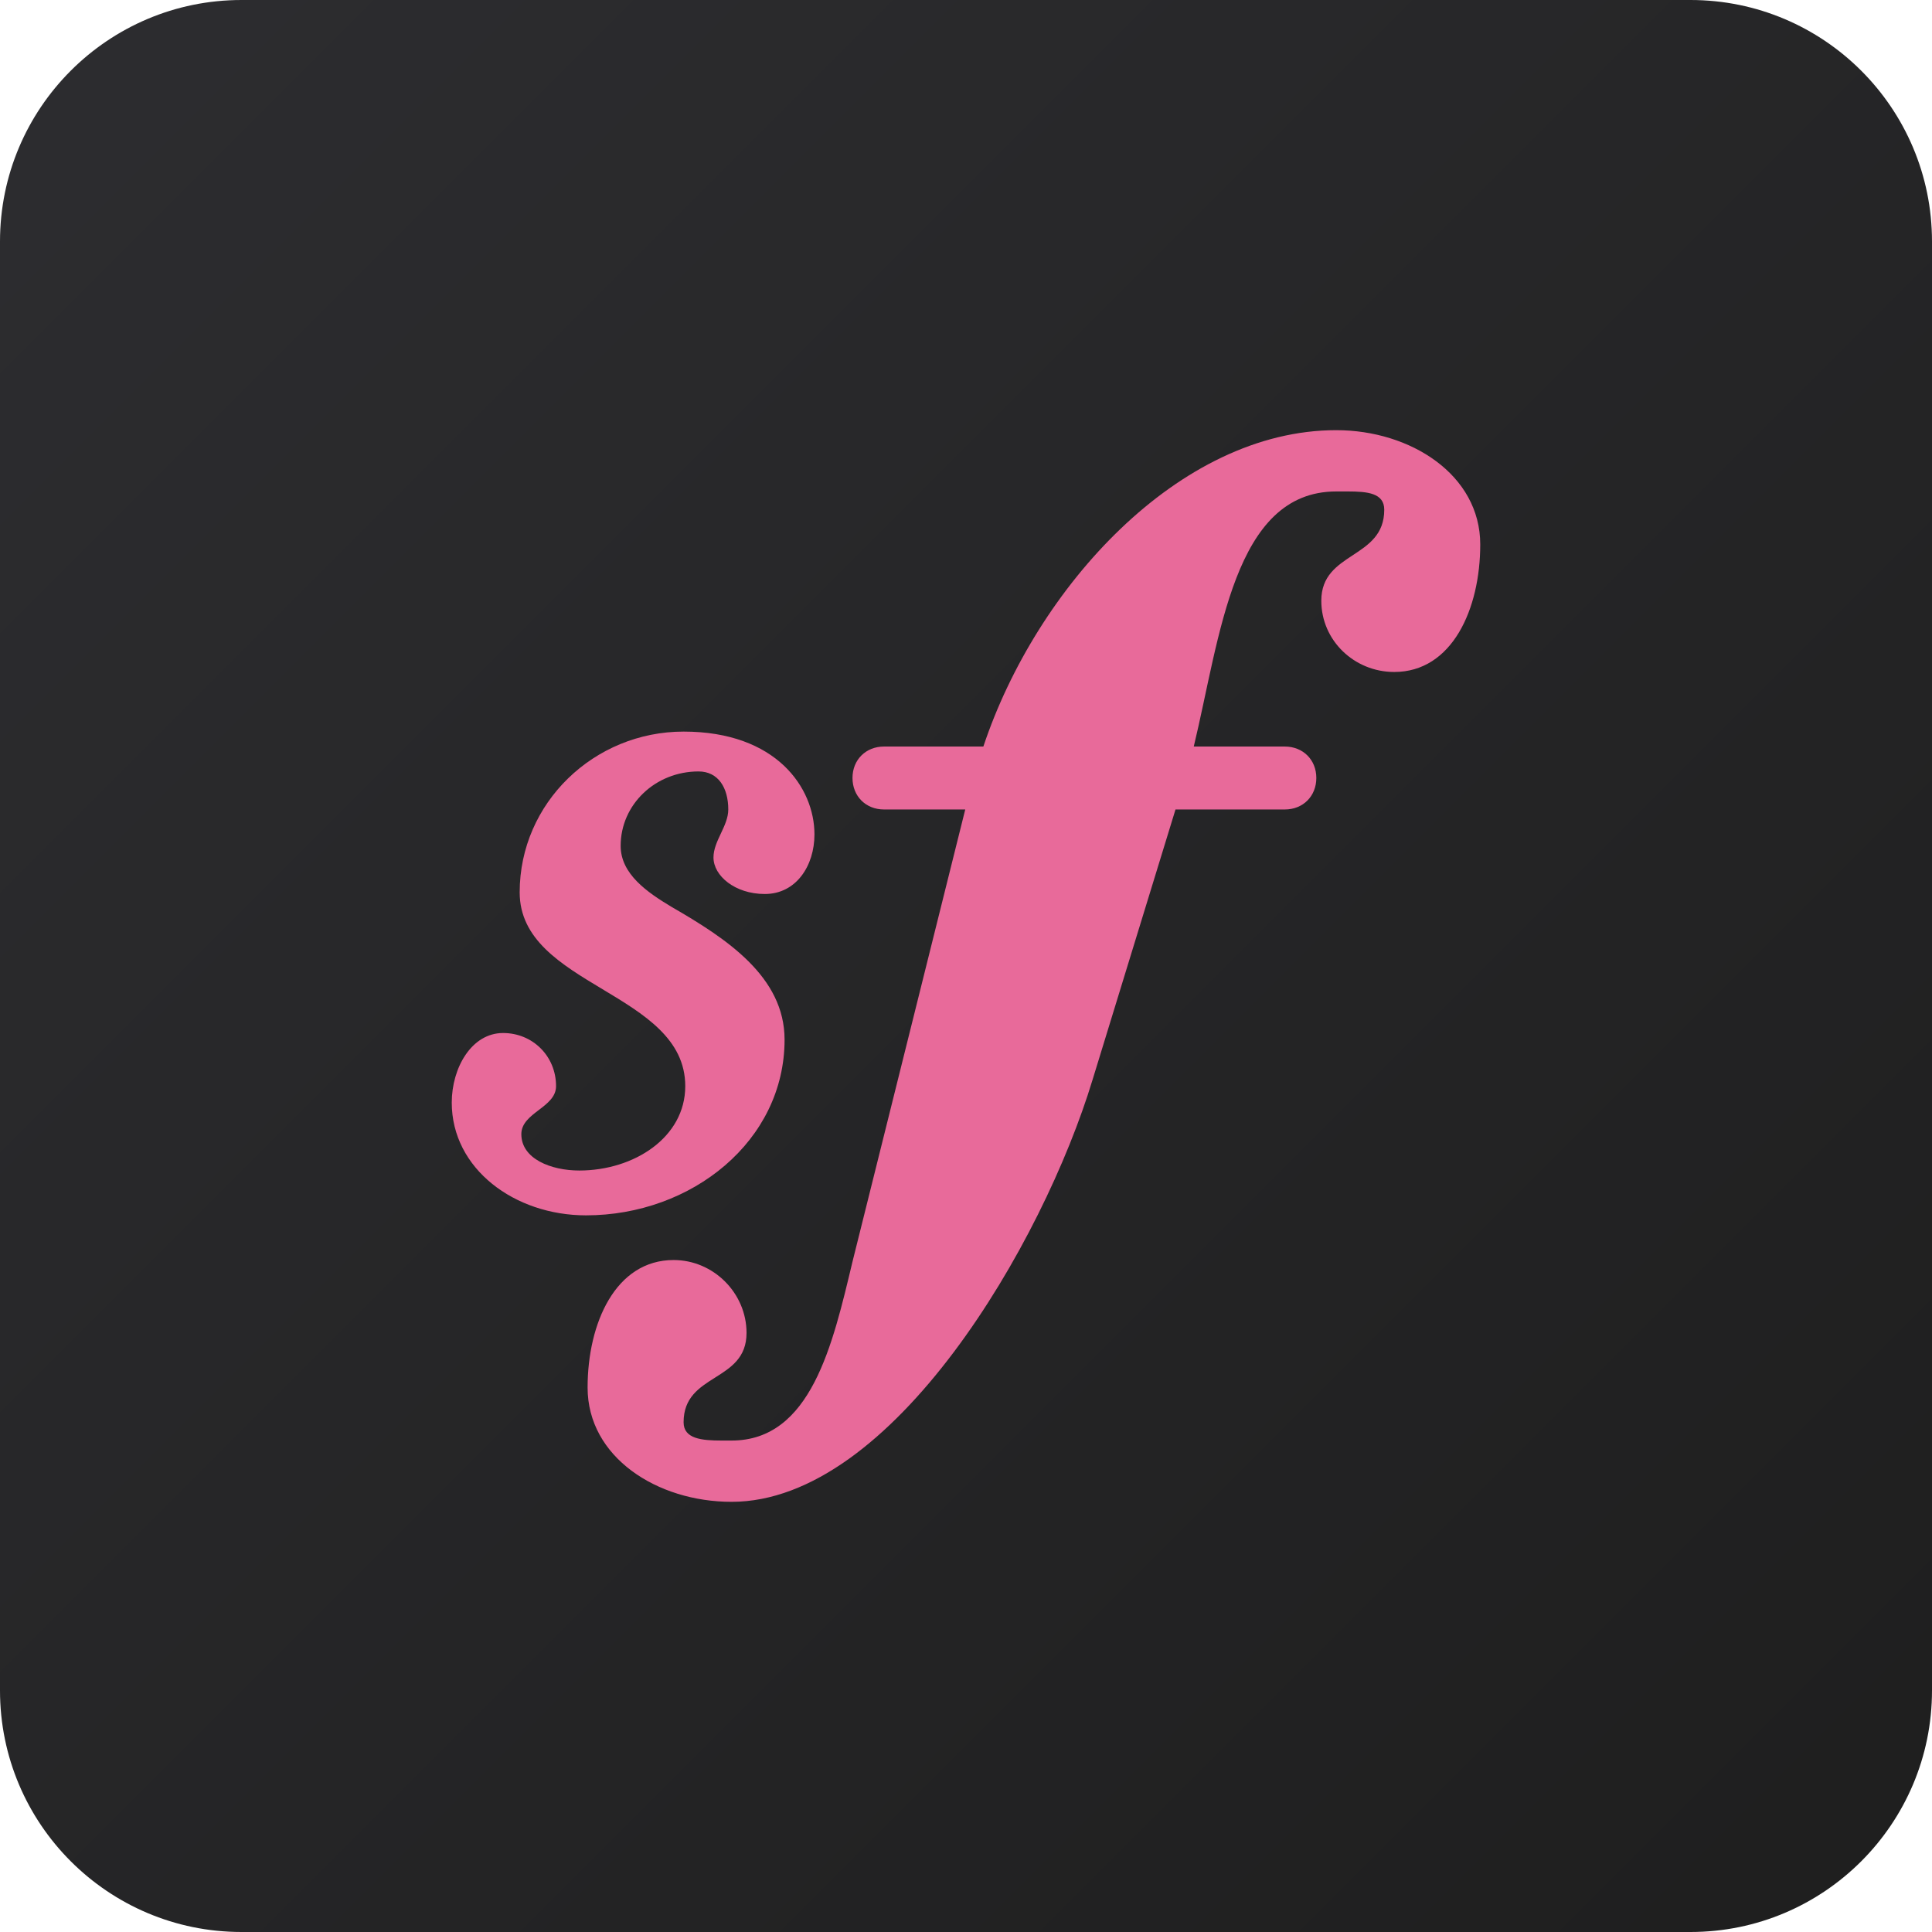
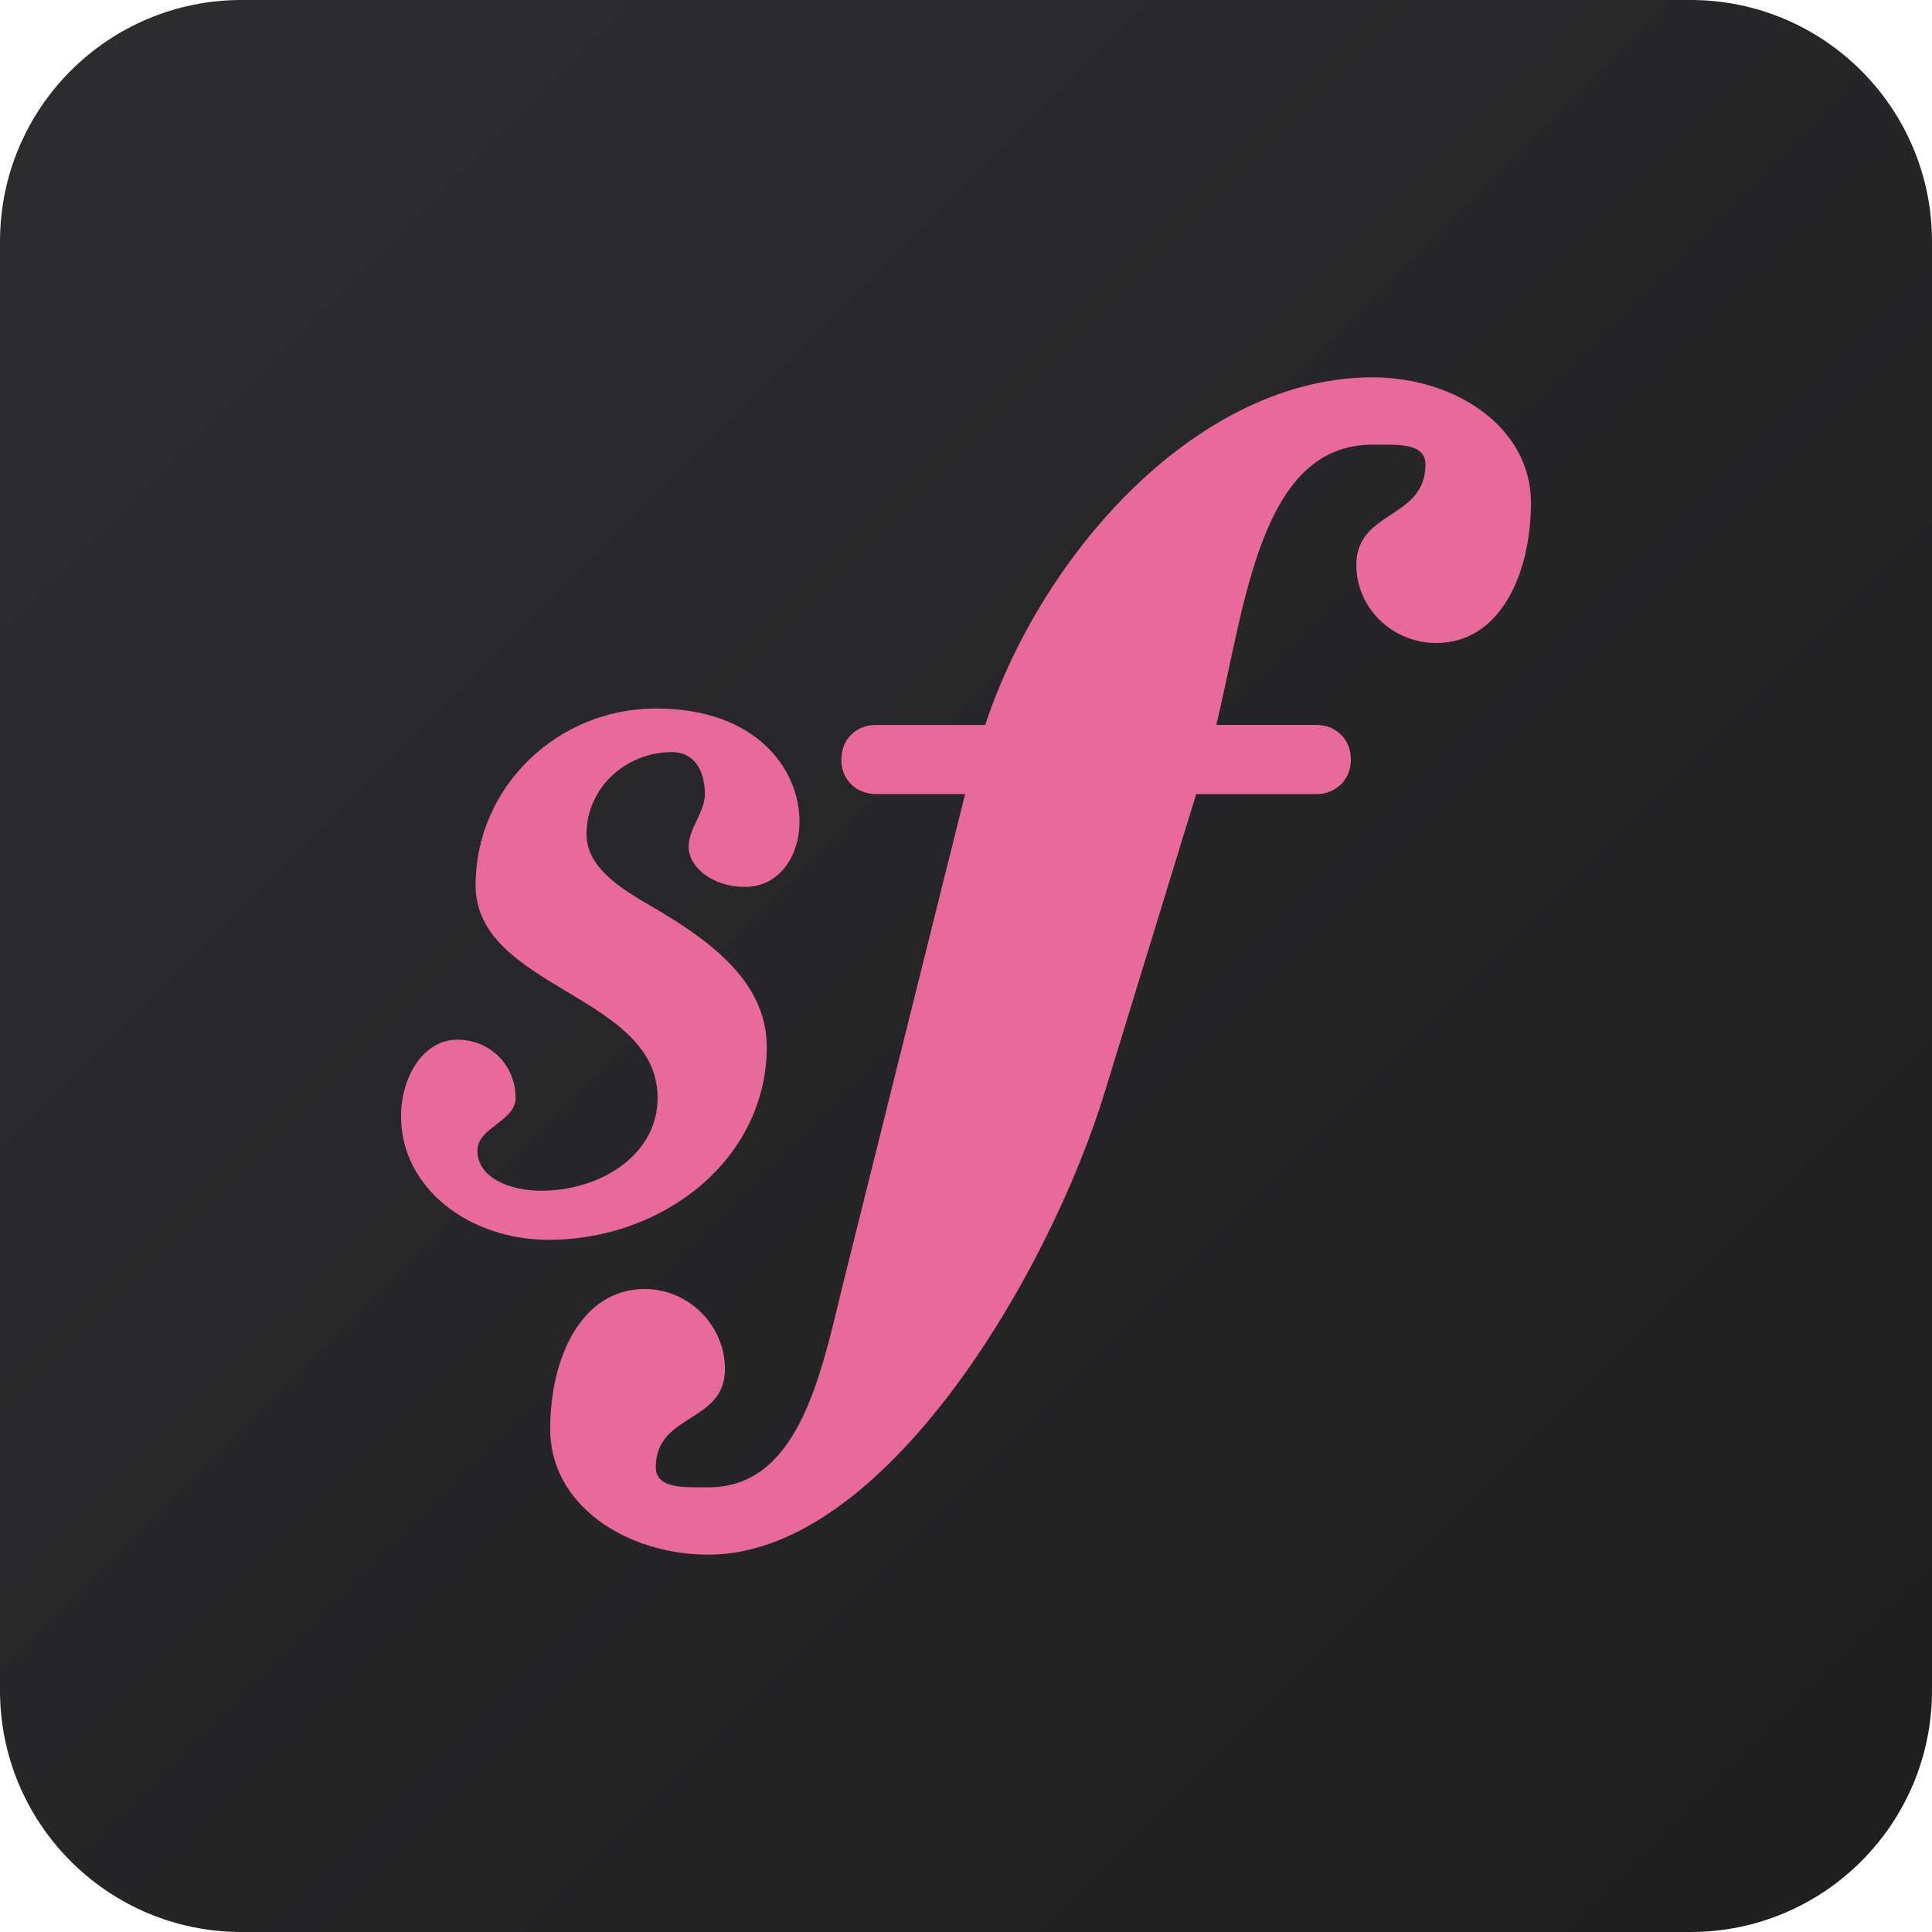
<svg xmlns="http://www.w3.org/2000/svg" viewBox="0 0 128 128" width="128" height="128">
  <defs>
    <linearGradient id="bg" x1="0%" y1="0%" x2="100%" y2="100%">
      <stop offset="0%" stop-color="#2d2d30" />
      <stop offset="100%" stop-color="#1e1e1e" />
    </linearGradient>
  </defs>
  <rect width="128" height="128" rx="16" fill="url(#bg)" />
-   <path fill="#e86a9a" d="M47.27 56.81C47.27 55.71 48.25 54.73 48.25 53.63C48.25 52.2 47.59 51.11 46.28 51.11C43.42 51.11 41.12 53.3 41.12 56.04C41.12 57.91 42.88 59.12 44.52 60.1C48.14 62.19 51.98 64.71 51.98 68.88C51.98 75.58 45.84 80.52 38.82 80.52C34.1 80.52 29.93 77.44 29.93 73.05C29.93 70.75 31.24 68.44 33.33 68.44C35.3 68.44 36.84 69.98 36.84 71.96C36.84 73.38 34.54 73.71 34.54 75.14C34.54 76.78 36.51 77.55 38.38 77.55C42 77.55 45.4 75.36 45.4 71.96C45.4 65.7 34.43 65.37 34.43 59.12C34.43 53.19 39.36 48.47 45.29 48.47C51.44 48.47 53.96 52.2 53.96 55.28C53.96 57.36 52.75 59.23 50.67 59.23C48.69 59.23 47.27 58.02 47.27 56.81ZM77.88 53.63L72.39 71.52C69.1 82.38 59.12 99.5 48.47 99.5C43.53 99.5 38.93 96.54 38.93 91.93C38.93 87.65 40.79 83.48 44.63 83.48C47.27 83.48 49.46 85.67 49.46 88.31C49.46 91.6 45.29 90.94 45.29 94.23C45.29 95.33 46.5 95.44 47.81 95.44L48.47 95.44C53.74 95.44 55.17 89.07 56.48 83.59L63.95 53.63L58.57 53.63C57.36 53.63 56.48 52.75 56.48 51.54C56.48 50.34 57.36 49.46 58.57 49.46L65.15 49.46C68.66 38.93 78.1 28.5 88.53 28.5C93.46 28.5 98.07 31.46 98.07 36.07C98.07 40.35 96.21 44.52 92.37 44.52C89.73 44.52 87.54 42.44 87.54 39.8C87.54 36.51 91.71 37.06 91.71 33.77C91.71 32.67 90.61 32.56 89.29 32.56L88.53 32.56C81.72 32.56 80.84 42.22 79.09 49.46L85.12 49.46C86.33 49.46 87.21 50.34 87.21 51.54C87.21 52.75 86.33 53.63 85.12 53.63L77.88 53.63Z" />
+   <path fill="#e86a9a" d="M45.62 56.1C45.62 54.9 46.7 53.81 46.7 52.61C46.7 51.04 45.98 49.83 44.53 49.83C41.4 49.83 38.86 52.25 38.86 55.26C38.86 57.31 40.79 58.64 42.6 59.72C46.58 62.01 50.8 64.78 50.8 69.36C50.8 76.72 44.05 82.14 36.33 82.14C31.15 82.14 26.57 78.77 26.57 73.95C26.57 71.41 28.01 68.88 30.3 68.88C32.47 68.88 34.16 70.57 34.16 72.74C34.16 74.31 31.63 74.67 31.63 76.24C31.63 78.04 33.8 78.89 35.85 78.89C39.83 78.89 43.57 76.48 43.57 72.74C43.57 65.87 31.51 65.51 31.51 58.64C31.51 52.13 36.94 46.94 43.45 46.94C50.2 46.94 52.97 51.04 52.97 54.42C52.97 56.71 51.64 58.76 49.35 58.76C47.18 58.76 45.62 57.43 45.62 56.1ZM79.25 52.61L73.22 72.26C69.61 84.19 58.64 103 46.94 103C41.52 103 36.45 99.74 36.45 94.68C36.45 89.98 38.5 85.4 42.72 85.4C45.62 85.4 48.03 87.81 48.03 90.7C48.03 94.32 43.45 93.6 43.45 97.21C43.45 98.42 44.77 98.54 46.22 98.54L46.94 98.54C52.73 98.54 54.3 91.55 55.74 85.52L63.94 52.61L58.03 52.61C56.71 52.61 55.74 51.64 55.74 50.32C55.74 48.99 56.71 48.03 58.03 48.03L65.27 48.03C69.12 36.45 79.49 25 90.94 25C96.37 25 101.43 28.26 101.43 33.32C101.43 38.02 99.38 42.6 95.16 42.6C92.27 42.6 89.86 40.31 89.86 37.42C89.86 33.8 94.44 34.4 94.44 30.79C94.44 29.58 93.23 29.46 91.79 29.46L90.94 29.46C83.47 29.46 82.51 40.07 80.58 48.03L87.21 48.03C88.53 48.03 89.5 48.99 89.5 50.32C89.5 51.64 88.53 52.61 87.21 52.61L79.25 52.61Z" />
</svg>
